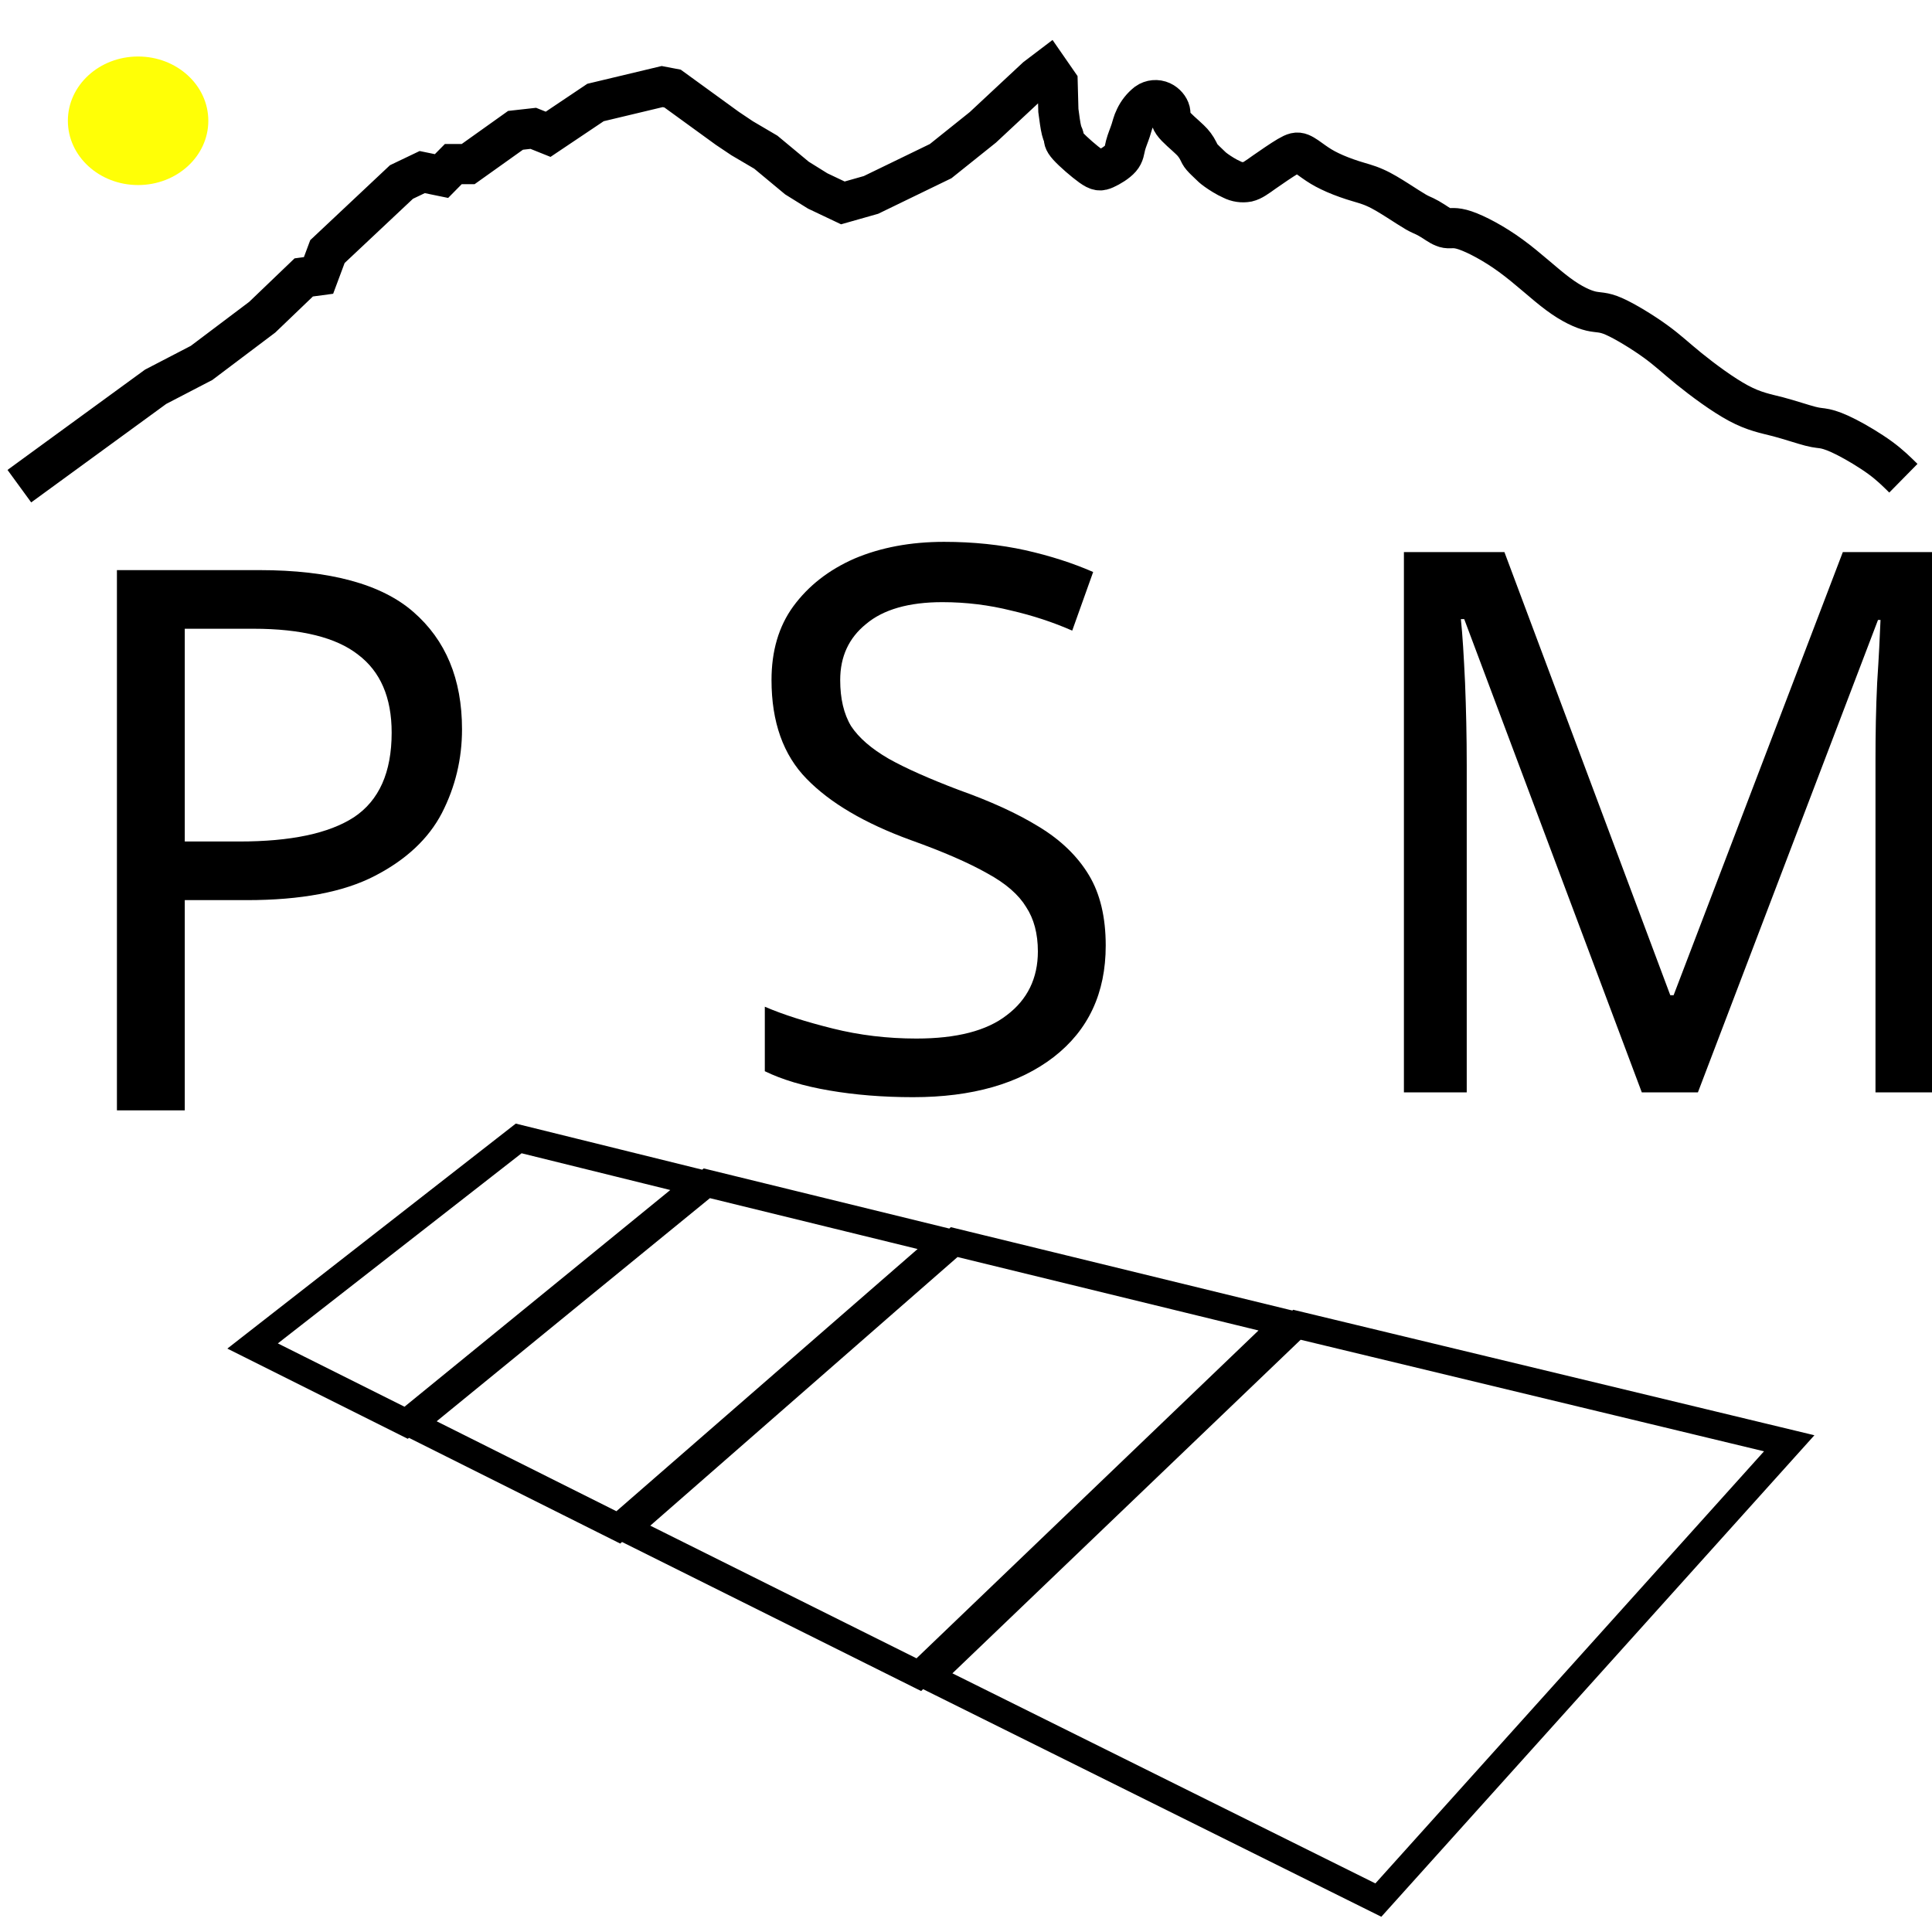
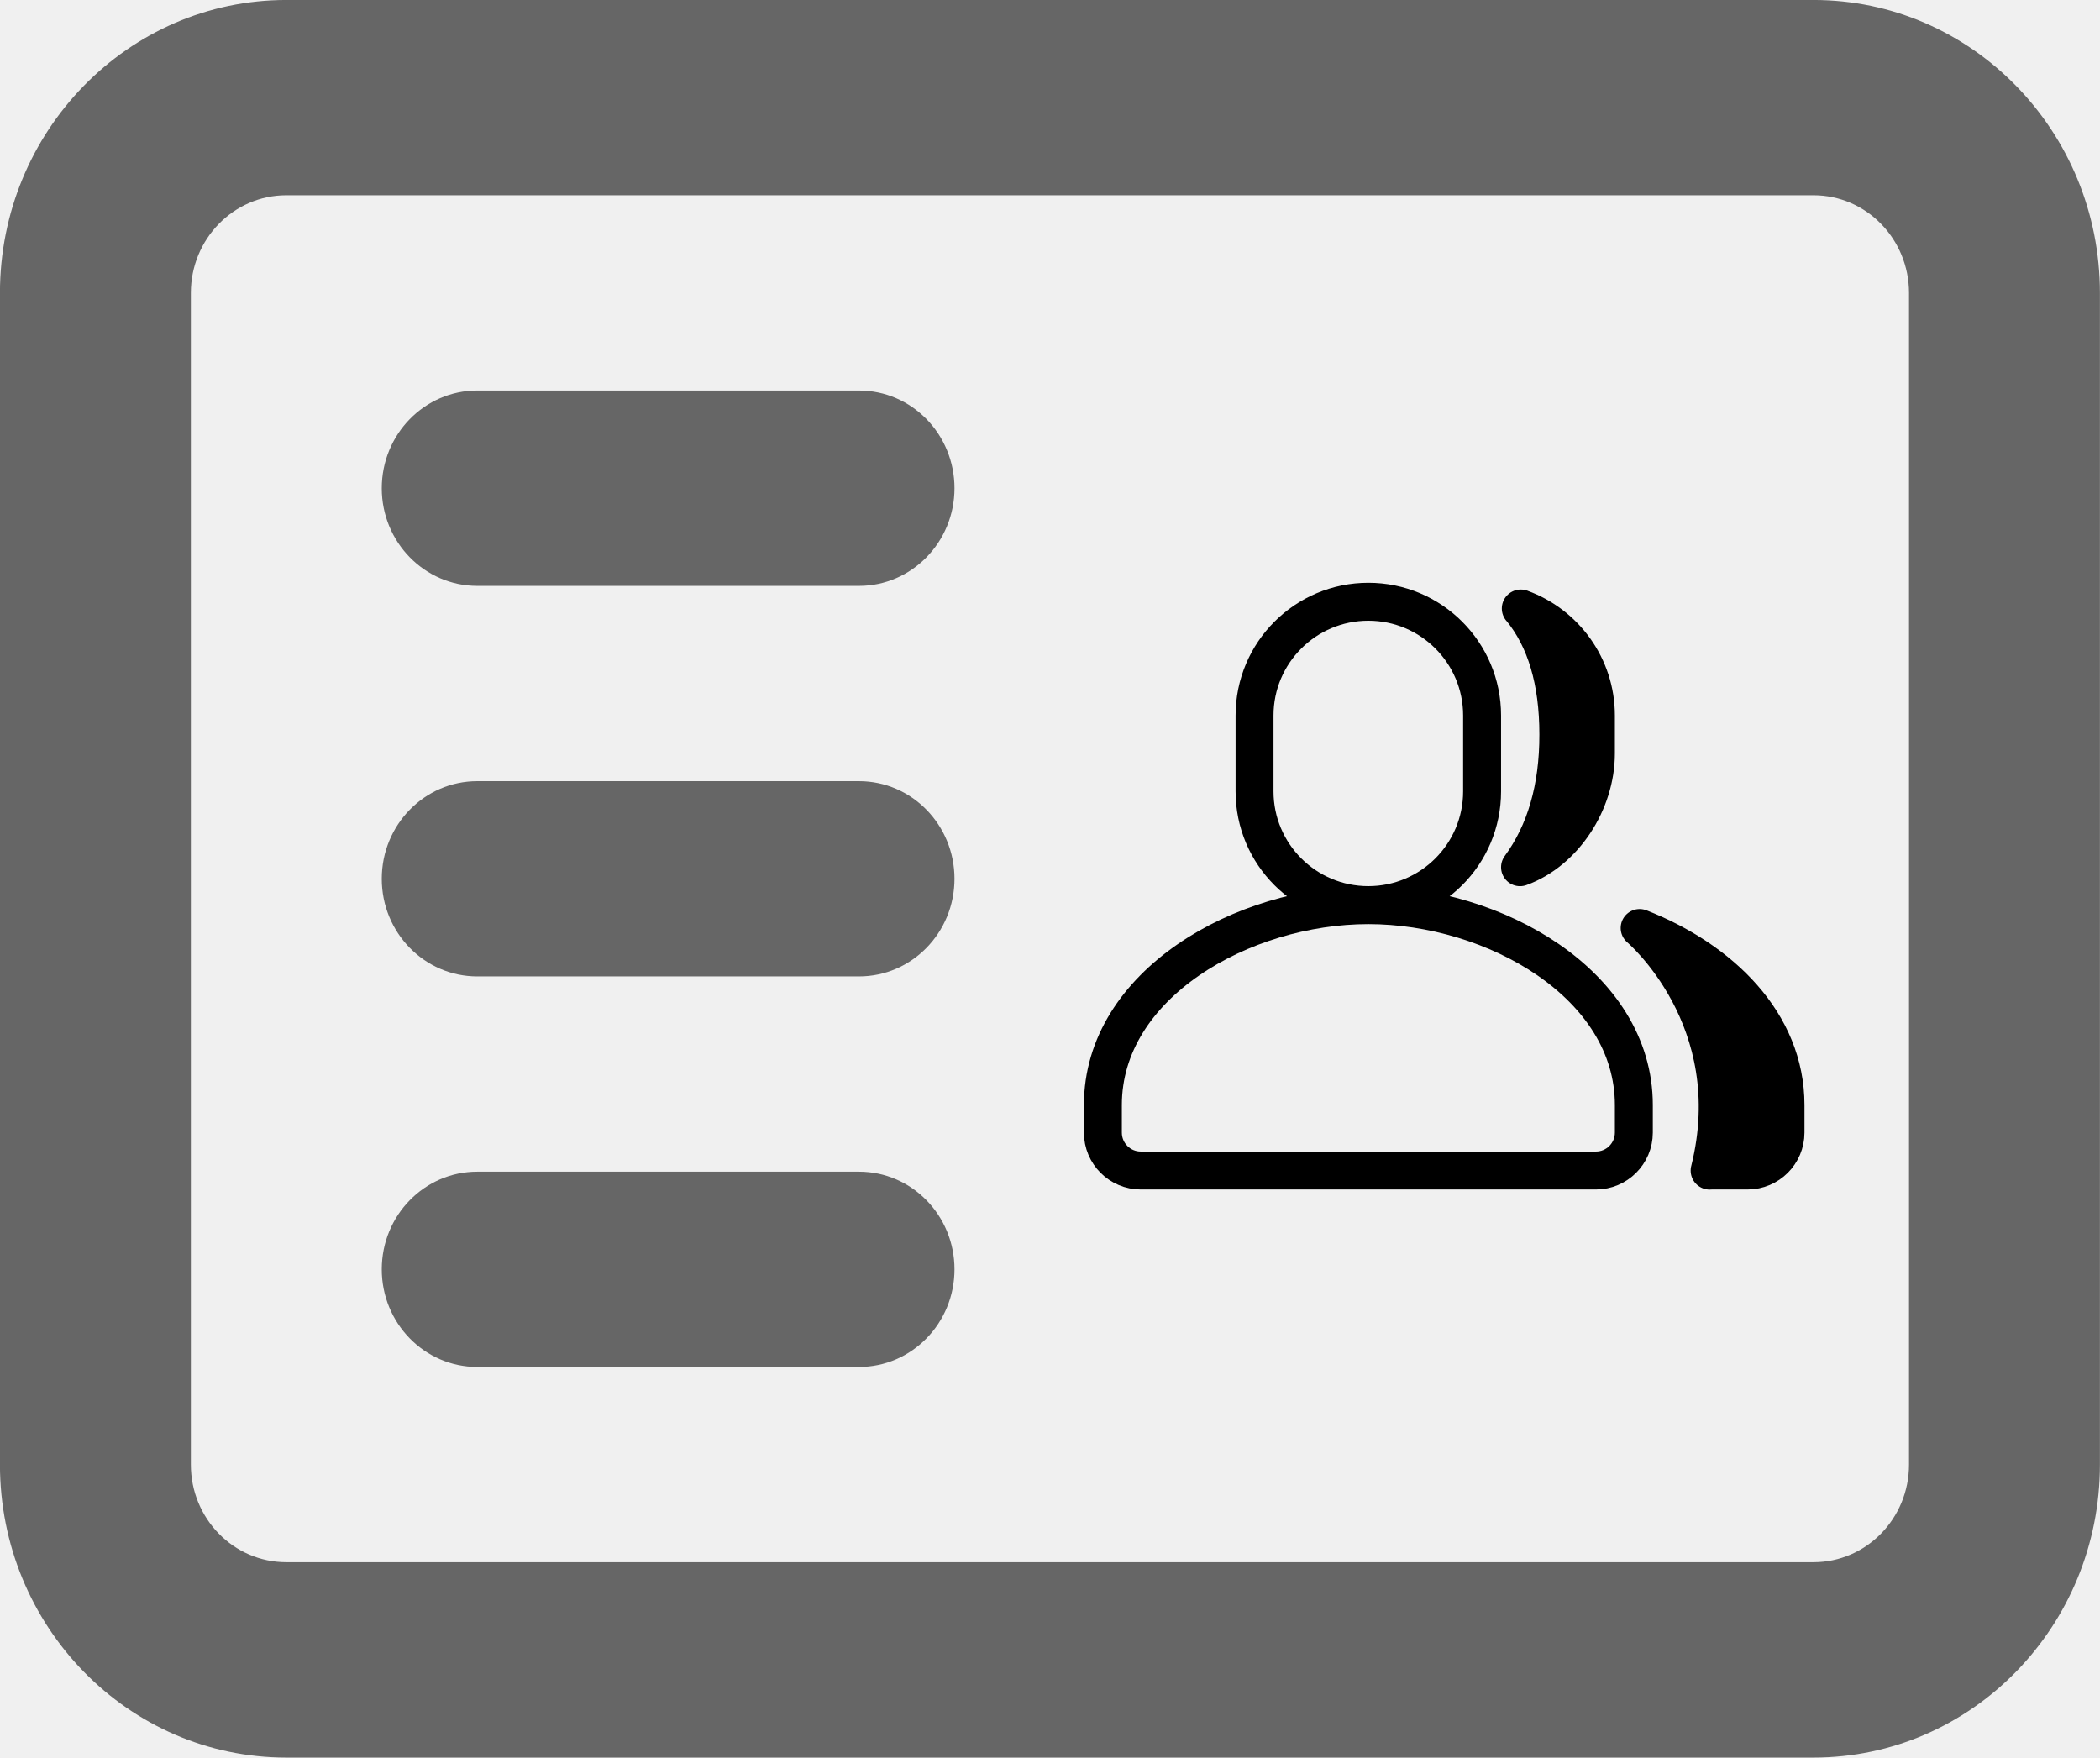
- <svg xmlns="http://www.w3.org/2000/svg" xml:space="preserve" width="136.214" height="136.214" viewBox="0 0 36.04 36.04">
-   <path d="M45.94 2.447h36.04v36.04H45.94z" style="opacity:.973;fill:#fff;stroke:none;stroke-width:.1" transform="translate(-45.94 -2.447)" />
-   <path d="m46.301 11.516 2.542-1.854.857-.445 1.132-.853.774-.742.276-.037.166-.445 1.381-1.298.387-.185.36.074.22-.223h.277l.884-.63.331-.037.277.111.884-.593 1.243-.297.194.037 1.022.742.276.185.442.26.58.482.387.241.47.223.525-.149 1.299-.63.787-.63.995-.928.22-.167.18.26.014.52c.019.141.037.284.058.367.02.083.044.108.046.136.002.028-.016.059.078.164.095.105.302.284.428.374.127.09.173.09.263.049.09-.04.223-.12.29-.198.067-.077.067-.151.09-.24.023-.09.069-.195.096-.279.028-.083.037-.145.083-.238a.77.77 0 0 1 .221-.278.276.276 0 0 1 .274-.025c.08.037.14.112.157.18.016.068-.012.13.053.222.064.093.22.216.318.312a.737.737 0 0 1 .156.21c.023.047.032.071.067.112.034.04.094.095.136.136.041.04.064.065.133.114.07.05.185.124.29.17a.459.459 0 0 0 .293.043c.09-.022.172-.083.308-.18.136-.095.325-.225.445-.296.12-.07.17-.083.24-.055.068.027.156.095.243.157.088.062.175.118.297.176.122.06.279.12.424.167.145.047.279.077.419.14.14.061.288.154.424.24.135.087.26.167.34.214.081.046.118.058.164.08.046.022.101.053.173.099.07.046.158.108.237.12.078.013.147-.024.347.044.2.068.532.24.85.473.318.231.622.522.88.713.257.192.47.285.614.319.145.034.224.009.428.099.205.09.537.293.772.463.235.17.373.306.628.513.256.207.629.485.924.643.294.158.51.195.736.253.226.06.46.14.604.177.142.037.193.03.28.049.088.019.212.062.399.158.186.095.435.244.622.38.186.136.31.26.435.383" style="display:inline;fill:#fff;stroke:#000;stroke-width:.75;stroke-linecap:butt;stroke-linejoin:miter;stroke-opacity:1" transform="translate(-45.94 -2.447)" />
-   <g style="display:inline">
-     <g style="stroke-width:.453">
-       <path d="m77.309 24.91-7.799-3.676 6.385-5.804 8.548 1.953zM69.33 21.196l-5.081-2.403 5.695-4.725 5.756 1.333zM64.112 18.769l-3.584-1.702 5.121-3.968 4.157.966zM60.428 17.045l-2.666-1.265 4.62-3.42 3.147.738z" style="fill:none;stroke:#000;stroke-width:.453;stroke-linecap:butt;stroke-linejoin:miter;stroke-opacity:1" transform="matrix(1.07434 0 0 1.1321 -57.344 7.244)" />
-     </g>
+ <svg xmlns="http://www.w3.org/2000/svg" width="84.726" height="70.915" viewBox="0 0 22.417 18.763">
+   <g fill="currentColor" style="fill:#666">
+     <path d="M47.182 31.598c-.511 0-.926.397-.926.886 0 .488.415.885.926.885h3.704c.511 0 .926-.397.926-.885 0-.49-.415-.886-.926-.886zM47.182 35.139c-.511 0-.926.396-.926.885s.415.885.926.885h3.704c.511 0 .926-.396.926-.885s-.415-.885-.926-.885zM46.256 39.564c0-.489.415-.885.926-.885h3.704c.511 0 .926.396.926.885s-.415.885-.926.885h-3.704c-.511 0-.926-.396-.926-.885z" style="fill:#666;stroke-width:.905" transform="matrix(1.10038 0 0 1.17773 -46.824 -33.045)" />
+     <path fill-rule="evenodd" d="M45.33 28.058c-1.534 0-2.778 1.189-2.778 2.655v10.621c0 1.467 1.244 2.656 2.778 2.656h14.816c1.534 0 2.778-1.19 2.778-2.656v-10.62c0-1.467-1.244-2.656-2.778-2.656zm14.816 1.77H45.33c-.511 0-.926.397-.926.885v10.621c0 .49.415.885.926.885h14.816c.511 0 .926-.396.926-.885v-10.62c0-.49-.415-.886-.926-.886z" clip-rule="evenodd" style="fill:#666;stroke-width:.905" transform="matrix(1.10038 0 0 1.17773 -46.824 -33.045)" />
  </g>
-   <g style="display:inline">
-     <text xml:space="preserve" x="46.745" y="23.158" style="font-style:normal;font-variant:normal;font-weight:300;font-stretch:condensed;font-size:14.111px;line-height:1.25;font-family:&quot;Fira Sans Condensed&quot;;-inkscape-font-specification:&quot;Fira Sans Condensed, Light Condensed&quot;;font-variant-ligatures:normal;font-variant-caps:normal;font-variant-numeric:normal;font-variant-east-asian:normal;display:inline;fill:#000;fill-opacity:1;stroke:none;stroke-width:.127" transform="translate(-45.94 -2.447)">
-       <tspan x="46.745" y="23.158" style="font-style:normal;font-variant:normal;font-weight:300;font-stretch:condensed;font-size:14.111px;font-family:&quot;Fira Sans Condensed&quot;;-inkscape-font-specification:&quot;Fira Sans Condensed, Light Condensed&quot;;font-variant-ligatures:normal;font-variant-caps:normal;font-variant-numeric:normal;font-variant-east-asian:normal;fill:#000;stroke-width:.127">P</tspan>
-     </text>
-     <text xml:space="preserve" x="59.489" y="22.772" style="font-style:normal;font-variant:normal;font-weight:300;font-stretch:condensed;font-size:14.111px;line-height:1.25;font-family:&quot;Fira Sans Condensed&quot;;-inkscape-font-specification:&quot;Fira Sans Condensed, Light Condensed&quot;;font-variant-ligatures:normal;font-variant-caps:normal;font-variant-numeric:normal;font-variant-east-asian:normal;display:inline;fill:#000;fill-opacity:1;stroke:none;stroke-width:.127" transform="translate(-45.94 -2.447)">
-       <tspan x="59.489" y="22.772" style="font-style:normal;font-variant:normal;font-weight:300;font-stretch:condensed;font-size:14.111px;font-family:&quot;Fira Sans Condensed&quot;;-inkscape-font-specification:&quot;Fira Sans Condensed, Light Condensed&quot;;font-variant-ligatures:normal;font-variant-caps:normal;font-variant-numeric:normal;font-variant-east-asian:normal;fill:#000;stroke-width:.127">S</tspan>
-     </text>
-     <text xml:space="preserve" x="70.752" y="22.822" style="font-style:normal;font-variant:normal;font-weight:300;font-stretch:condensed;font-size:14.111px;line-height:1.25;font-family:&quot;Fira Sans Condensed&quot;;-inkscape-font-specification:&quot;Fira Sans Condensed, Light Condensed&quot;;font-variant-ligatures:normal;font-variant-caps:normal;font-variant-numeric:normal;font-variant-east-asian:normal;display:inline;fill:#000;fill-opacity:1;stroke:none;stroke-width:.142" transform="translate(-45.94 -2.447)">
-       <tspan x="70.752" y="22.822" style="font-style:normal;font-variant:normal;font-weight:300;font-stretch:condensed;font-size:14.111px;font-family:&quot;Fira Sans Condensed&quot;;-inkscape-font-specification:&quot;Fira Sans Condensed, Light Condensed&quot;;font-variant-ligatures:normal;font-variant-caps:normal;font-variant-numeric:normal;font-variant-east-asian:normal;fill:#000;stroke-width:.142">M</tspan>
-     </text>
+   <g fill="none" fill-rule="evenodd" stroke="currentColor" stroke-linecap="round" stroke-linejoin="round">
+     <path stroke-width=".405" d="M14.607 6.424c.67 0 1.214.544 1.214 1.214v.81a1.214 1.214 0 1 1-2.429 0v-.81c0-.67.544-1.214 1.215-1.214zm2.834 5.667v-.294c0-1.29-1.493-2.134-2.834-2.134-1.342 0-2.834.844-2.834 2.134v.294c0 .224.181.405.405.405h4.858a.405.405 0 0 0 .405-.405z" />
+     <path fill="currentColor" stroke-width=".405" d="M16.234 6.496c.468.169.802.617.802 1.142v.405c0 .525-.343 1.045-.81 1.215.273-.372.41-.845.409-1.417 0-.573-.134-1.021-.4-1.345Zm2.016 6h.405a.405.405 0 0 0 .405-.405v-.294c0-.879-.692-1.55-1.557-1.89 0 0 1.152.97.747 2.59z" />
  </g>
-   <ellipse cx="48.516" cy="4.7" rx="1.31" ry="1.199" style="opacity:.973;fill:#ff0;fill-opacity:1;stroke:none;stroke-width:.145" transform="translate(-45.94 -2.447)" />
</svg>
